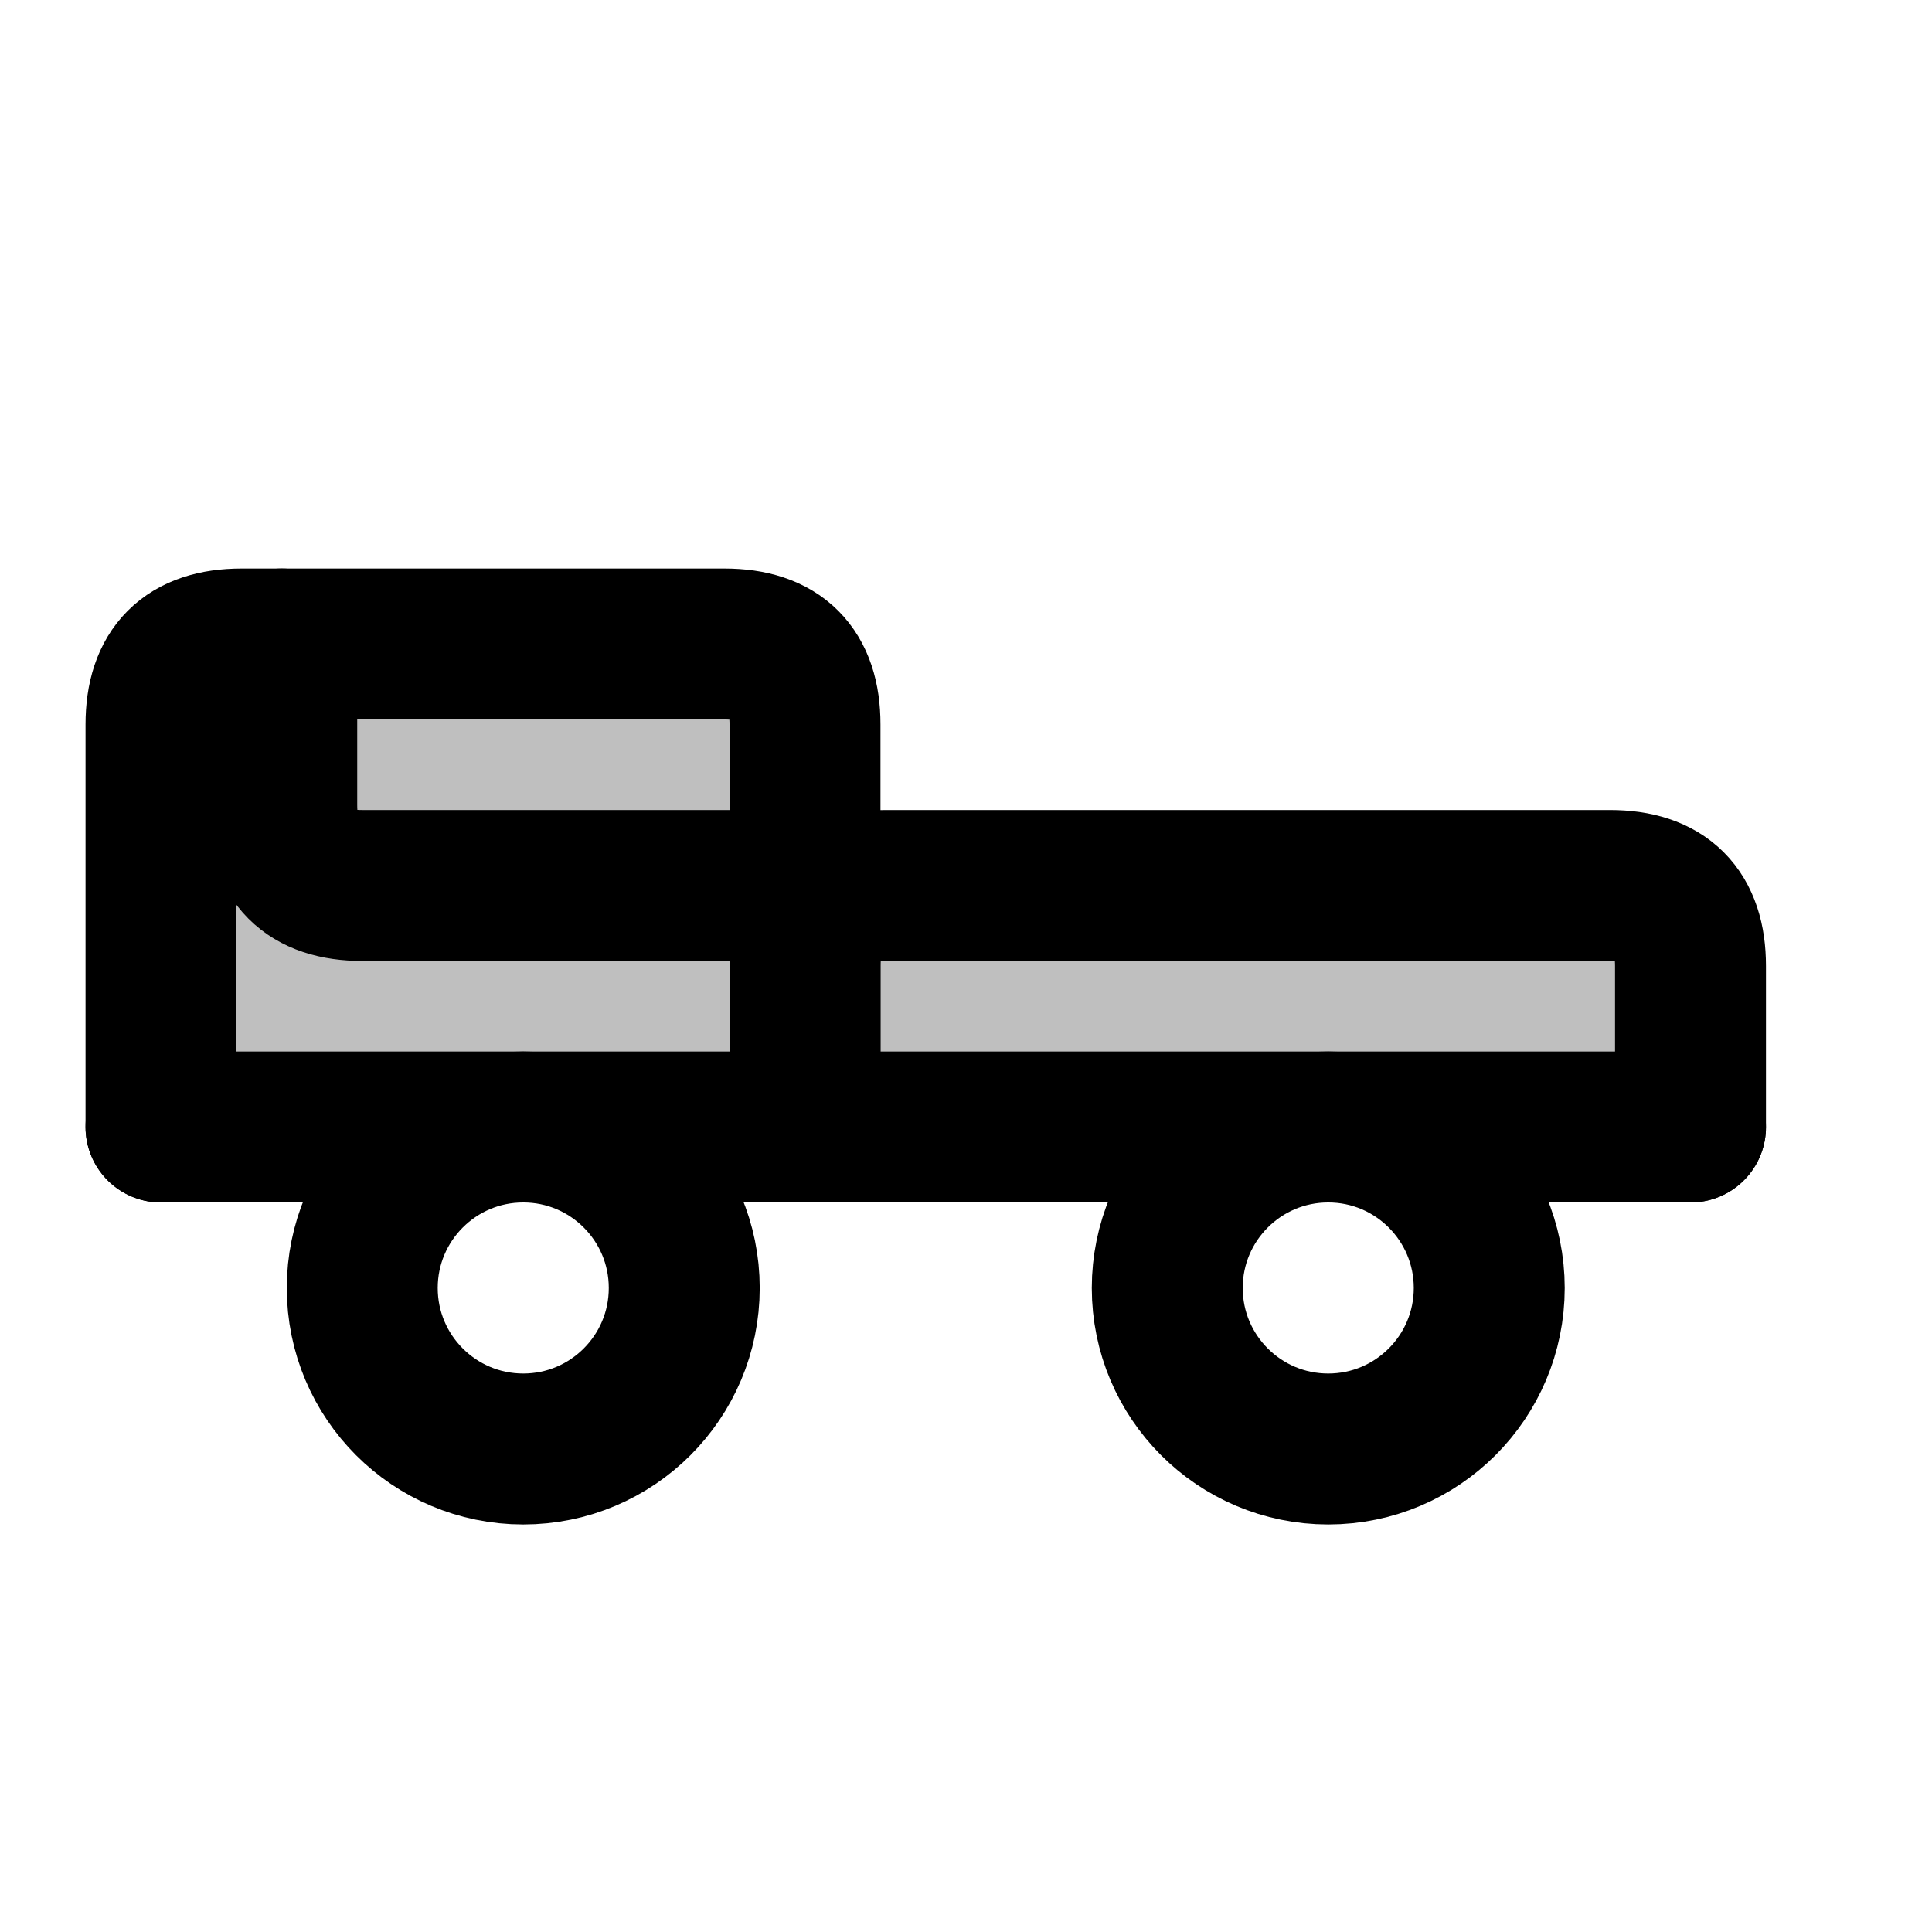
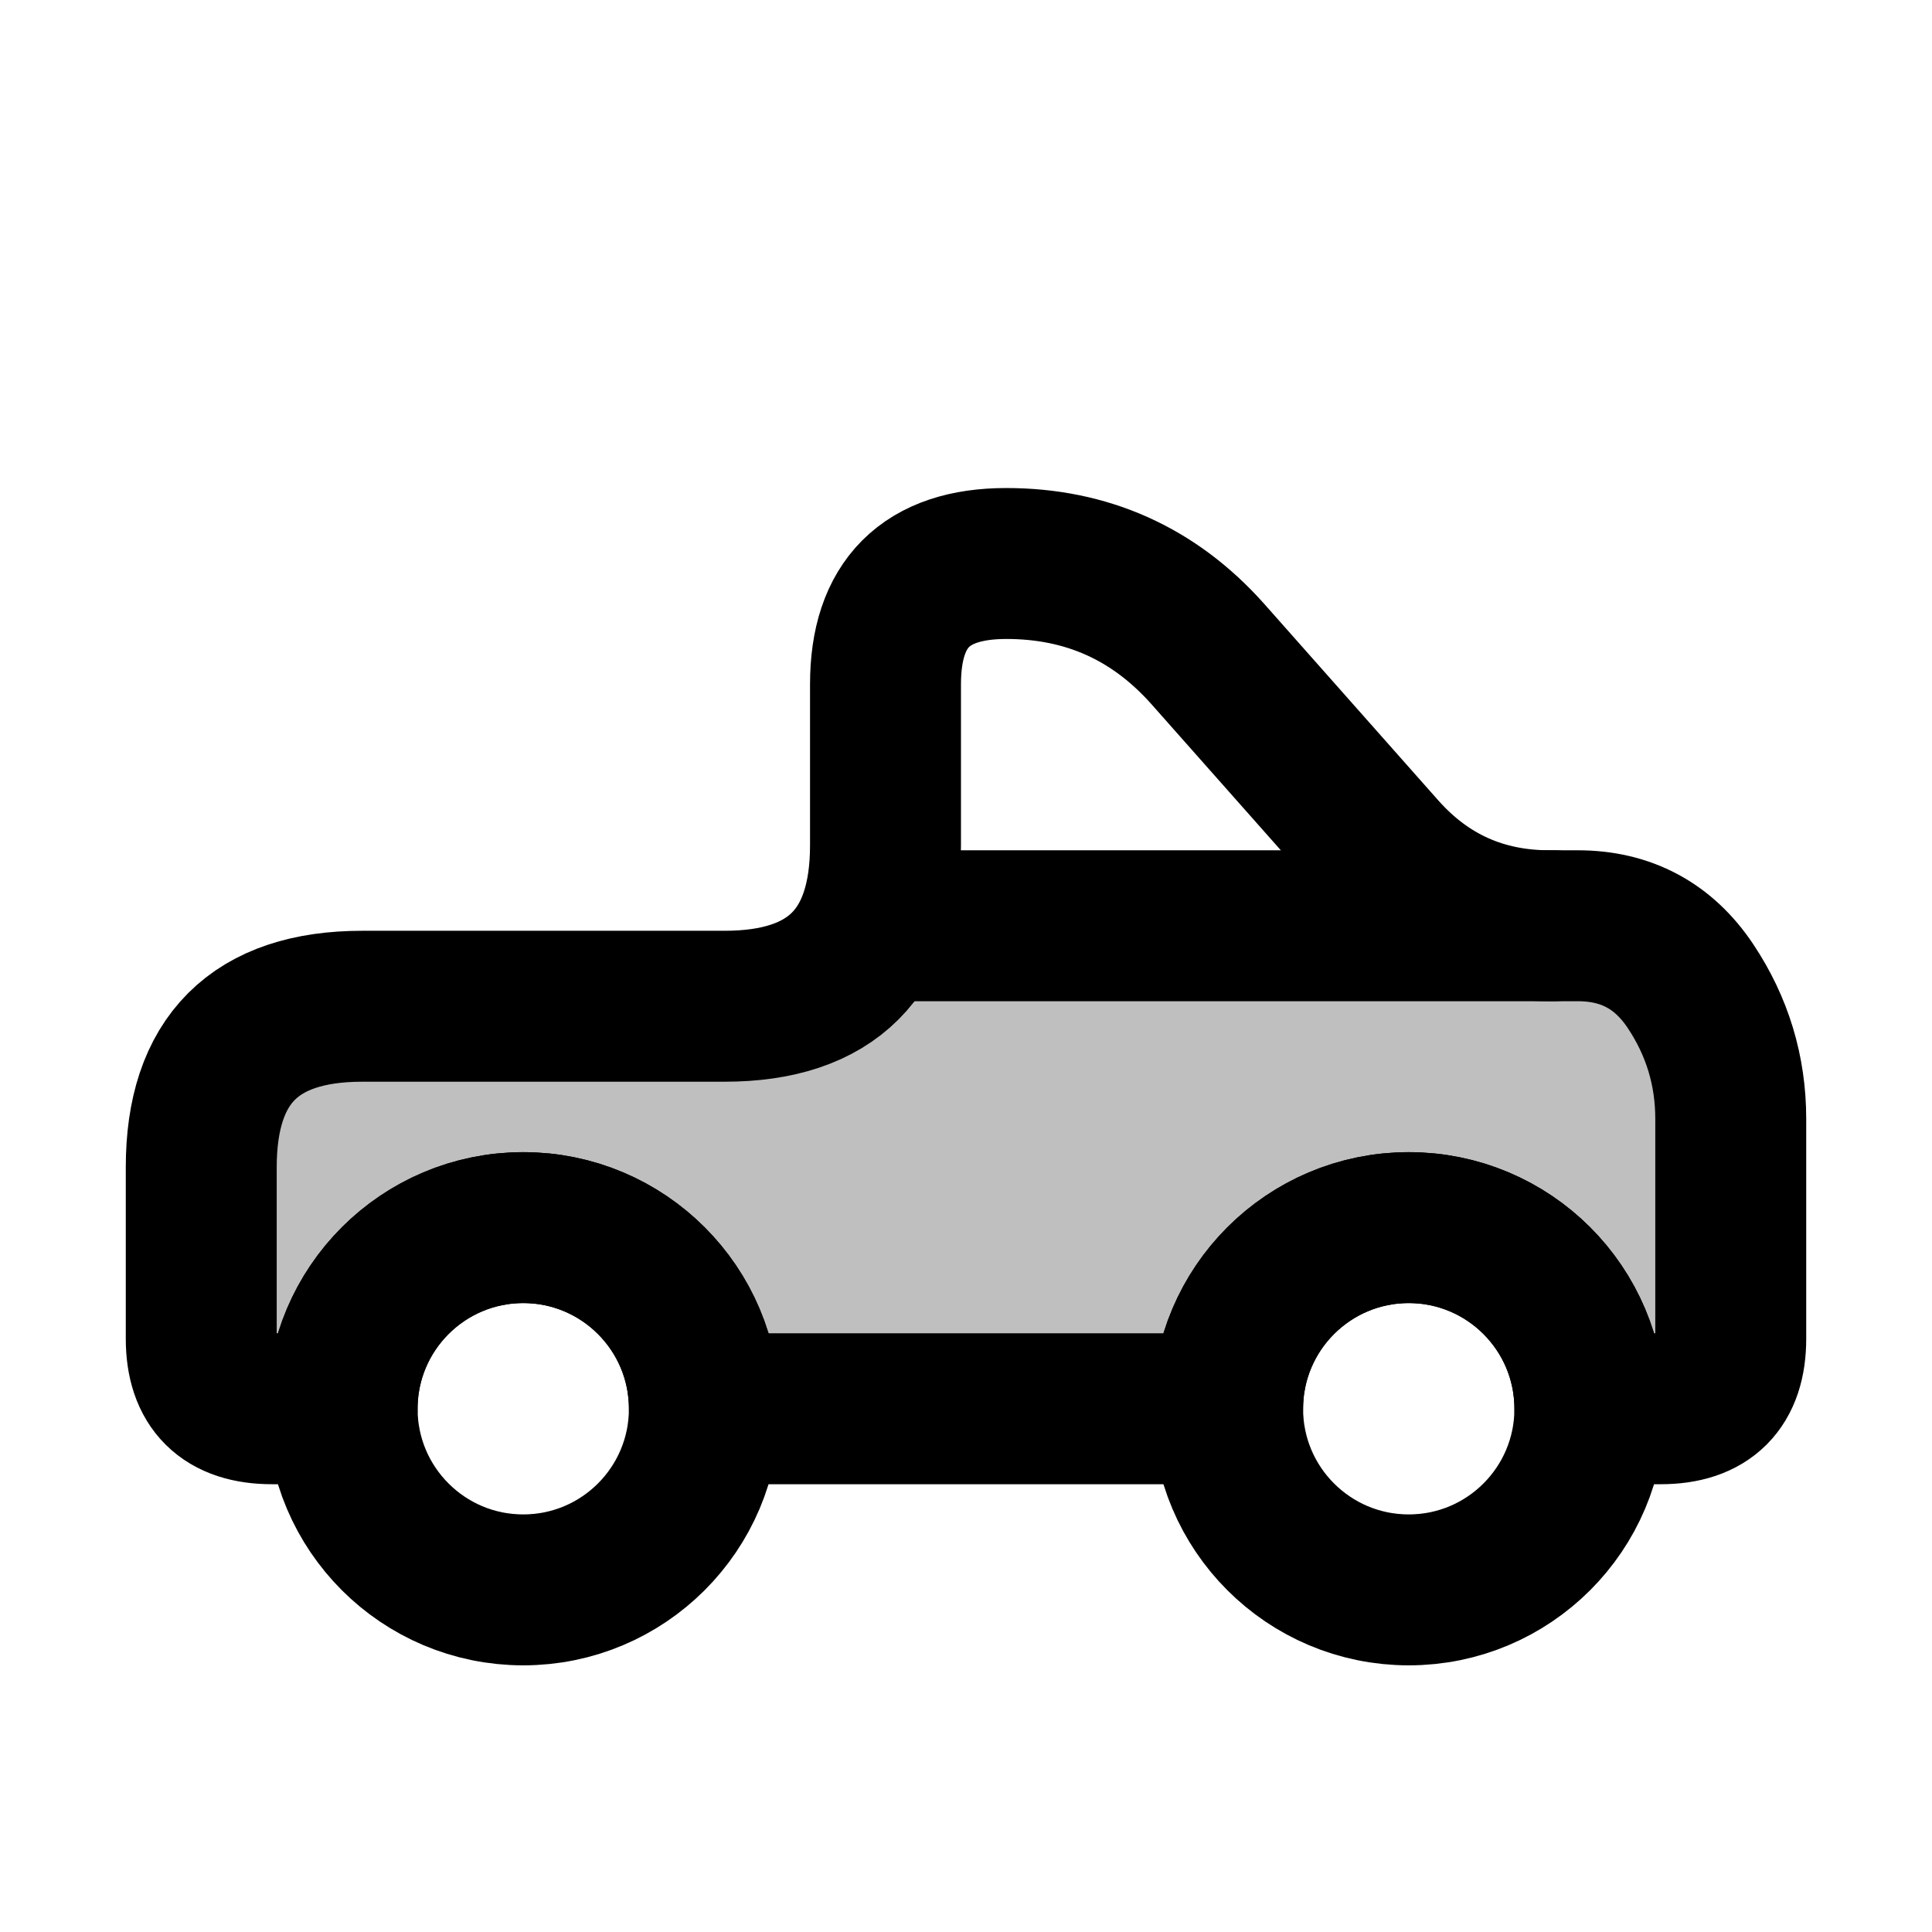
<svg xmlns="http://www.w3.org/2000/svg" viewBox="0 0 24 24" width="16" height="16">
-   <path class="secondary" fill-rule="evenodd" fill="currentColor" fill-opacity="0.25" d="M2 10 Q2 8 4 8 L8.5 8 Q10 8 10 9.5 L10 9.5 Q10 11 11.5 11 L19.5 11 Q21 11 21 12.5 L21 12.5 Q21 14 19.5 14 L4 14 Q2 14 2 12 Z M4.5 16 A2 2 0 1 0 8.5 16 A2 2 0 1 0 4.5 16 Z M14.5 16 A2 2 0 1 0 18.5 16 A2 2 0 1 0 14.5 16 Z M4.5 16a2 2 0 1 0 4 0a2 2 0 1 0 -4 0Z M14.5 16a2 2 0 1 0 4 0a2 2 0 1 0 -4 0Z" />
+   <path class="secondary" fill-rule="evenodd" fill="currentColor" fill-opacity="0.25" d="M2.5 16.63 L2.5 14.5 Q2.5 12.5 4.5 12.5 L9 12.5 Q11 12.5 11 10.5 L11 8.5 Q11 7 12.5 7 L12.5 7 Q14 7 15 8.12 L17.17 10.57 Q18 11.5 19.25 11.5 L19.6 11.5 Q20.5 11.5 21 12.25 L21 12.25 Q21.5 13 21.5 13.9 L21.5 16.63 Q21.5 17.5 20.63 17.5 L19.75 17.5 A2.25 2.25 0 0 0 15.25 17.5 L8.75 17.5 A2.25 2.25 0 0 0 4.25 17.5 L3.38 17.5 Q2.5 17.5 2.5 16.63 Z M12.35 7L13.1 7A2 2 0 0 1 14.6 7.67L18 11.5L11 11.5L11 8.35A1.35 1.35 0 0 1 12.35 7Z" />
  <g class="primary" fill="none" stroke="currentColor" stroke-width="1.875" stroke-linecap="round" stroke-linejoin="round">
-     <path d="M2 14 L2 9 Q2 8 3 8 L9 8 Q10 8 10 9 L10 14" />
-     <path d="M10 14 L10 12 Q10 11 11 11 L20 11 Q21 11 21 12 L21 14" />
-     <path d="M2 14 L 21 14" />
-     <path d="M3.5 8 L3.5 10 Q3.5 11 4.5 11 L9.5 11" />
-     <path d="M4.5 16 A2 2 0 1 0 8.5 16 A2 2 0 1 0 4.5 16 Z" />
-     <path d="M14.5 16 A2 2 0 1 0 18.5 16 A2 2 0 1 0 14.5 16 Z" />
+     <path d="M4.25 17.5 A2.25 2.25 0 1 0 8.75 17.5 A2.25 2.25 0 1 0 4.25 17.5 Z" />
+     <path d="M15.25 17.5 A2.25 2.25 0 1 0 19.75 17.5 A2.25 2.25 0 1 0 15.25 17.5 Z" />
+     <path d="M2.5 16.63 L2.5 14.5 Q2.5 12.5 4.5 12.5 L9 12.5 Q11 12.5 11 10.5 L11 8.5 Q11 7 12.5 7 L12.5 7 Q14 7 15 8.12 L17.17 10.57 Q18 11.5 19.25 11.5 L19.6 11.5 Q20.5 11.5 21 12.25 L21 12.25 Q21.5 13 21.5 13.9 L21.5 16.63 Q21.5 17.5 20.63 17.5 L19.75 17.5 A2.25 2.25 0 0 0 15.25 17.5 L8.75 17.5 A2.25 2.25 0 0 0 4.25 17.5 L3.38 17.5 Q2.5 17.5 2.5 16.63 Z" />
+     <path d="M11 11.5 L 19.3 11.5" />
  </g>
</svg>
